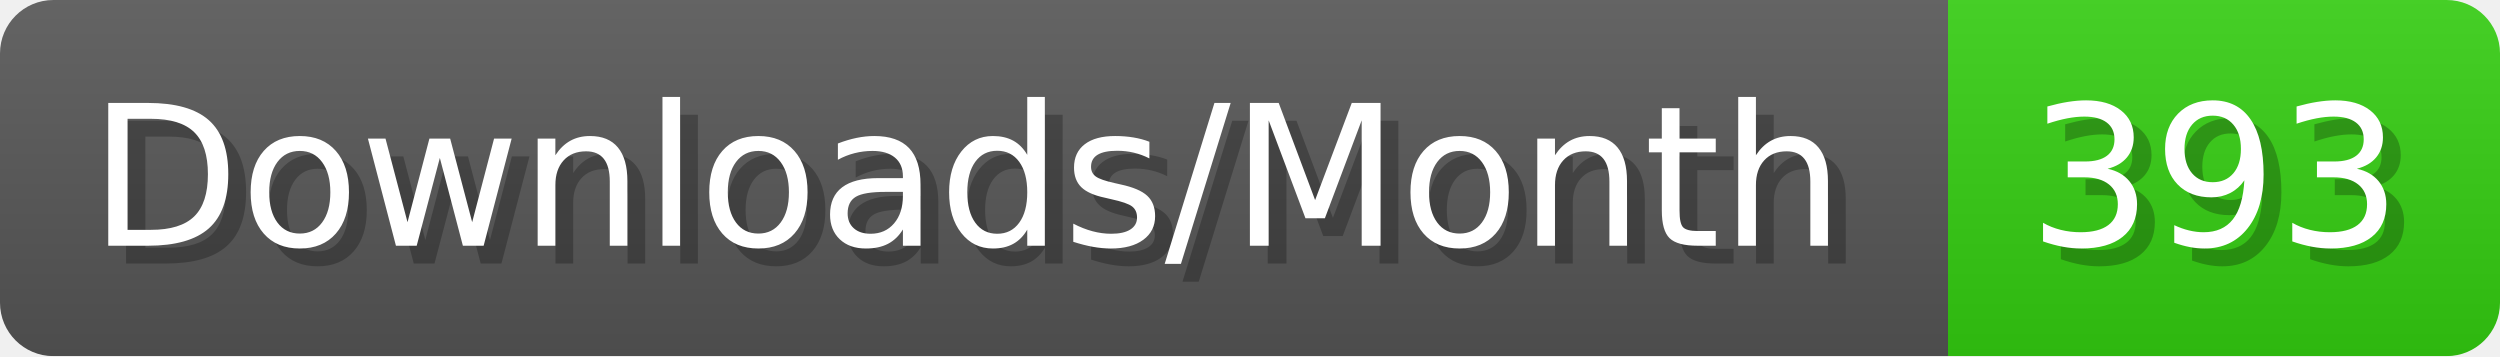
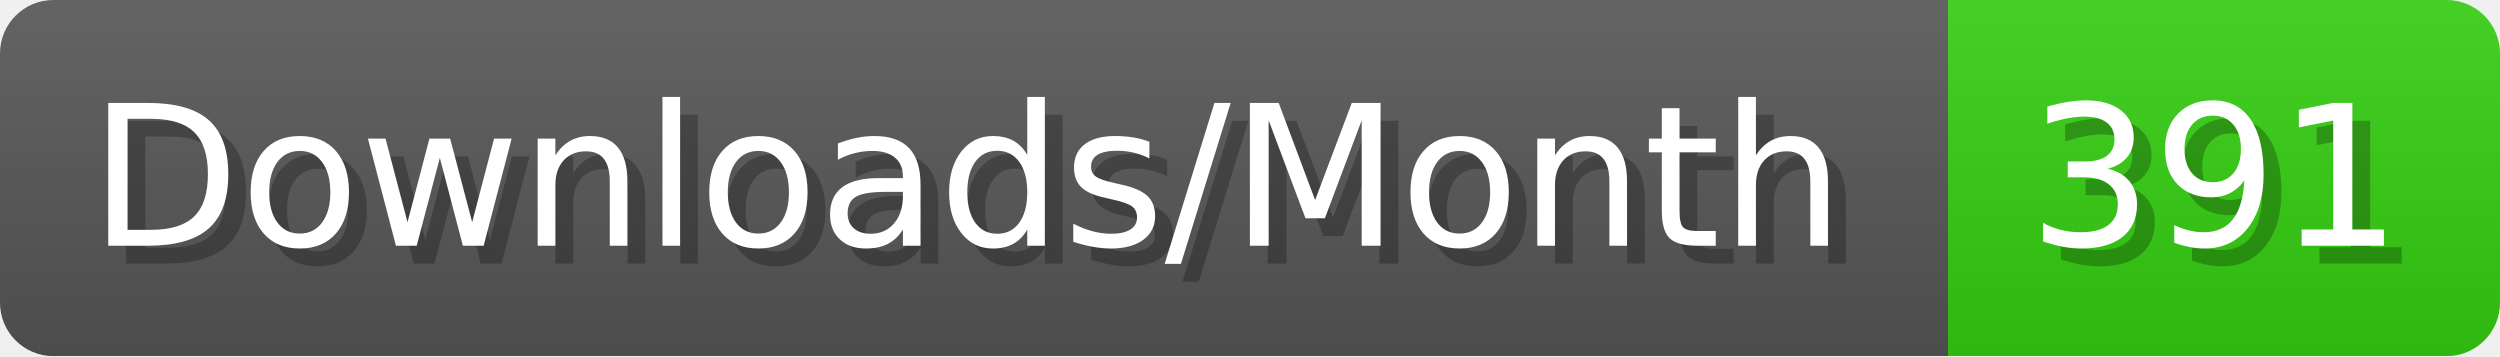
- <svg xmlns="http://www.w3.org/2000/svg" width="140.4" height="20" viewBox="0 0 1404 200" role="img" aria-label="Downloads/Month: 393">
+ <svg xmlns="http://www.w3.org/2000/svg" width="140.4" height="20" viewBox="0 0 1404 200" role="img" aria-label="Downloads/Month: 391">
  <linearGradient id="YlXUI" x2="0" y2="100%">
    <stop offset="0" stop-opacity=".1" stop-color="#EEE" />
    <stop offset="1" stop-opacity=".1" />
  </linearGradient>
  <mask id="JHhop">
    <rect width="1404" height="200" rx="30" fill="#FFF" />
  </mask>
  <g mask="url(#JHhop)">
    <rect width="1094" height="200" fill="#555" />
    <rect width="310" height="200" fill="#3C1" x="1094" />
    <rect width="1404" height="200" fill="url(#YlXUI)" />
  </g>
  <g aria-hidden="true" fill="#fff" text-anchor="start" font-family="Verdana,DejaVu Sans,sans-serif" font-size="110">
    <text x="60" y="148" textLength="994" fill="#000" opacity="0.25">Downloads/Month</text>
    <text x="50" y="138" textLength="994">Downloads/Month</text>
-     <text x="1149" y="148" textLength="210" fill="#000" opacity="0.25">393</text>
-     <text x="1139" y="138" textLength="210">393</text>
+     <text x="1149" y="148" textLength="210" fill="#000" opacity="0.25">391</text>
+     <text x="1139" y="138" textLength="210">391</text>
  </g>
</svg>
